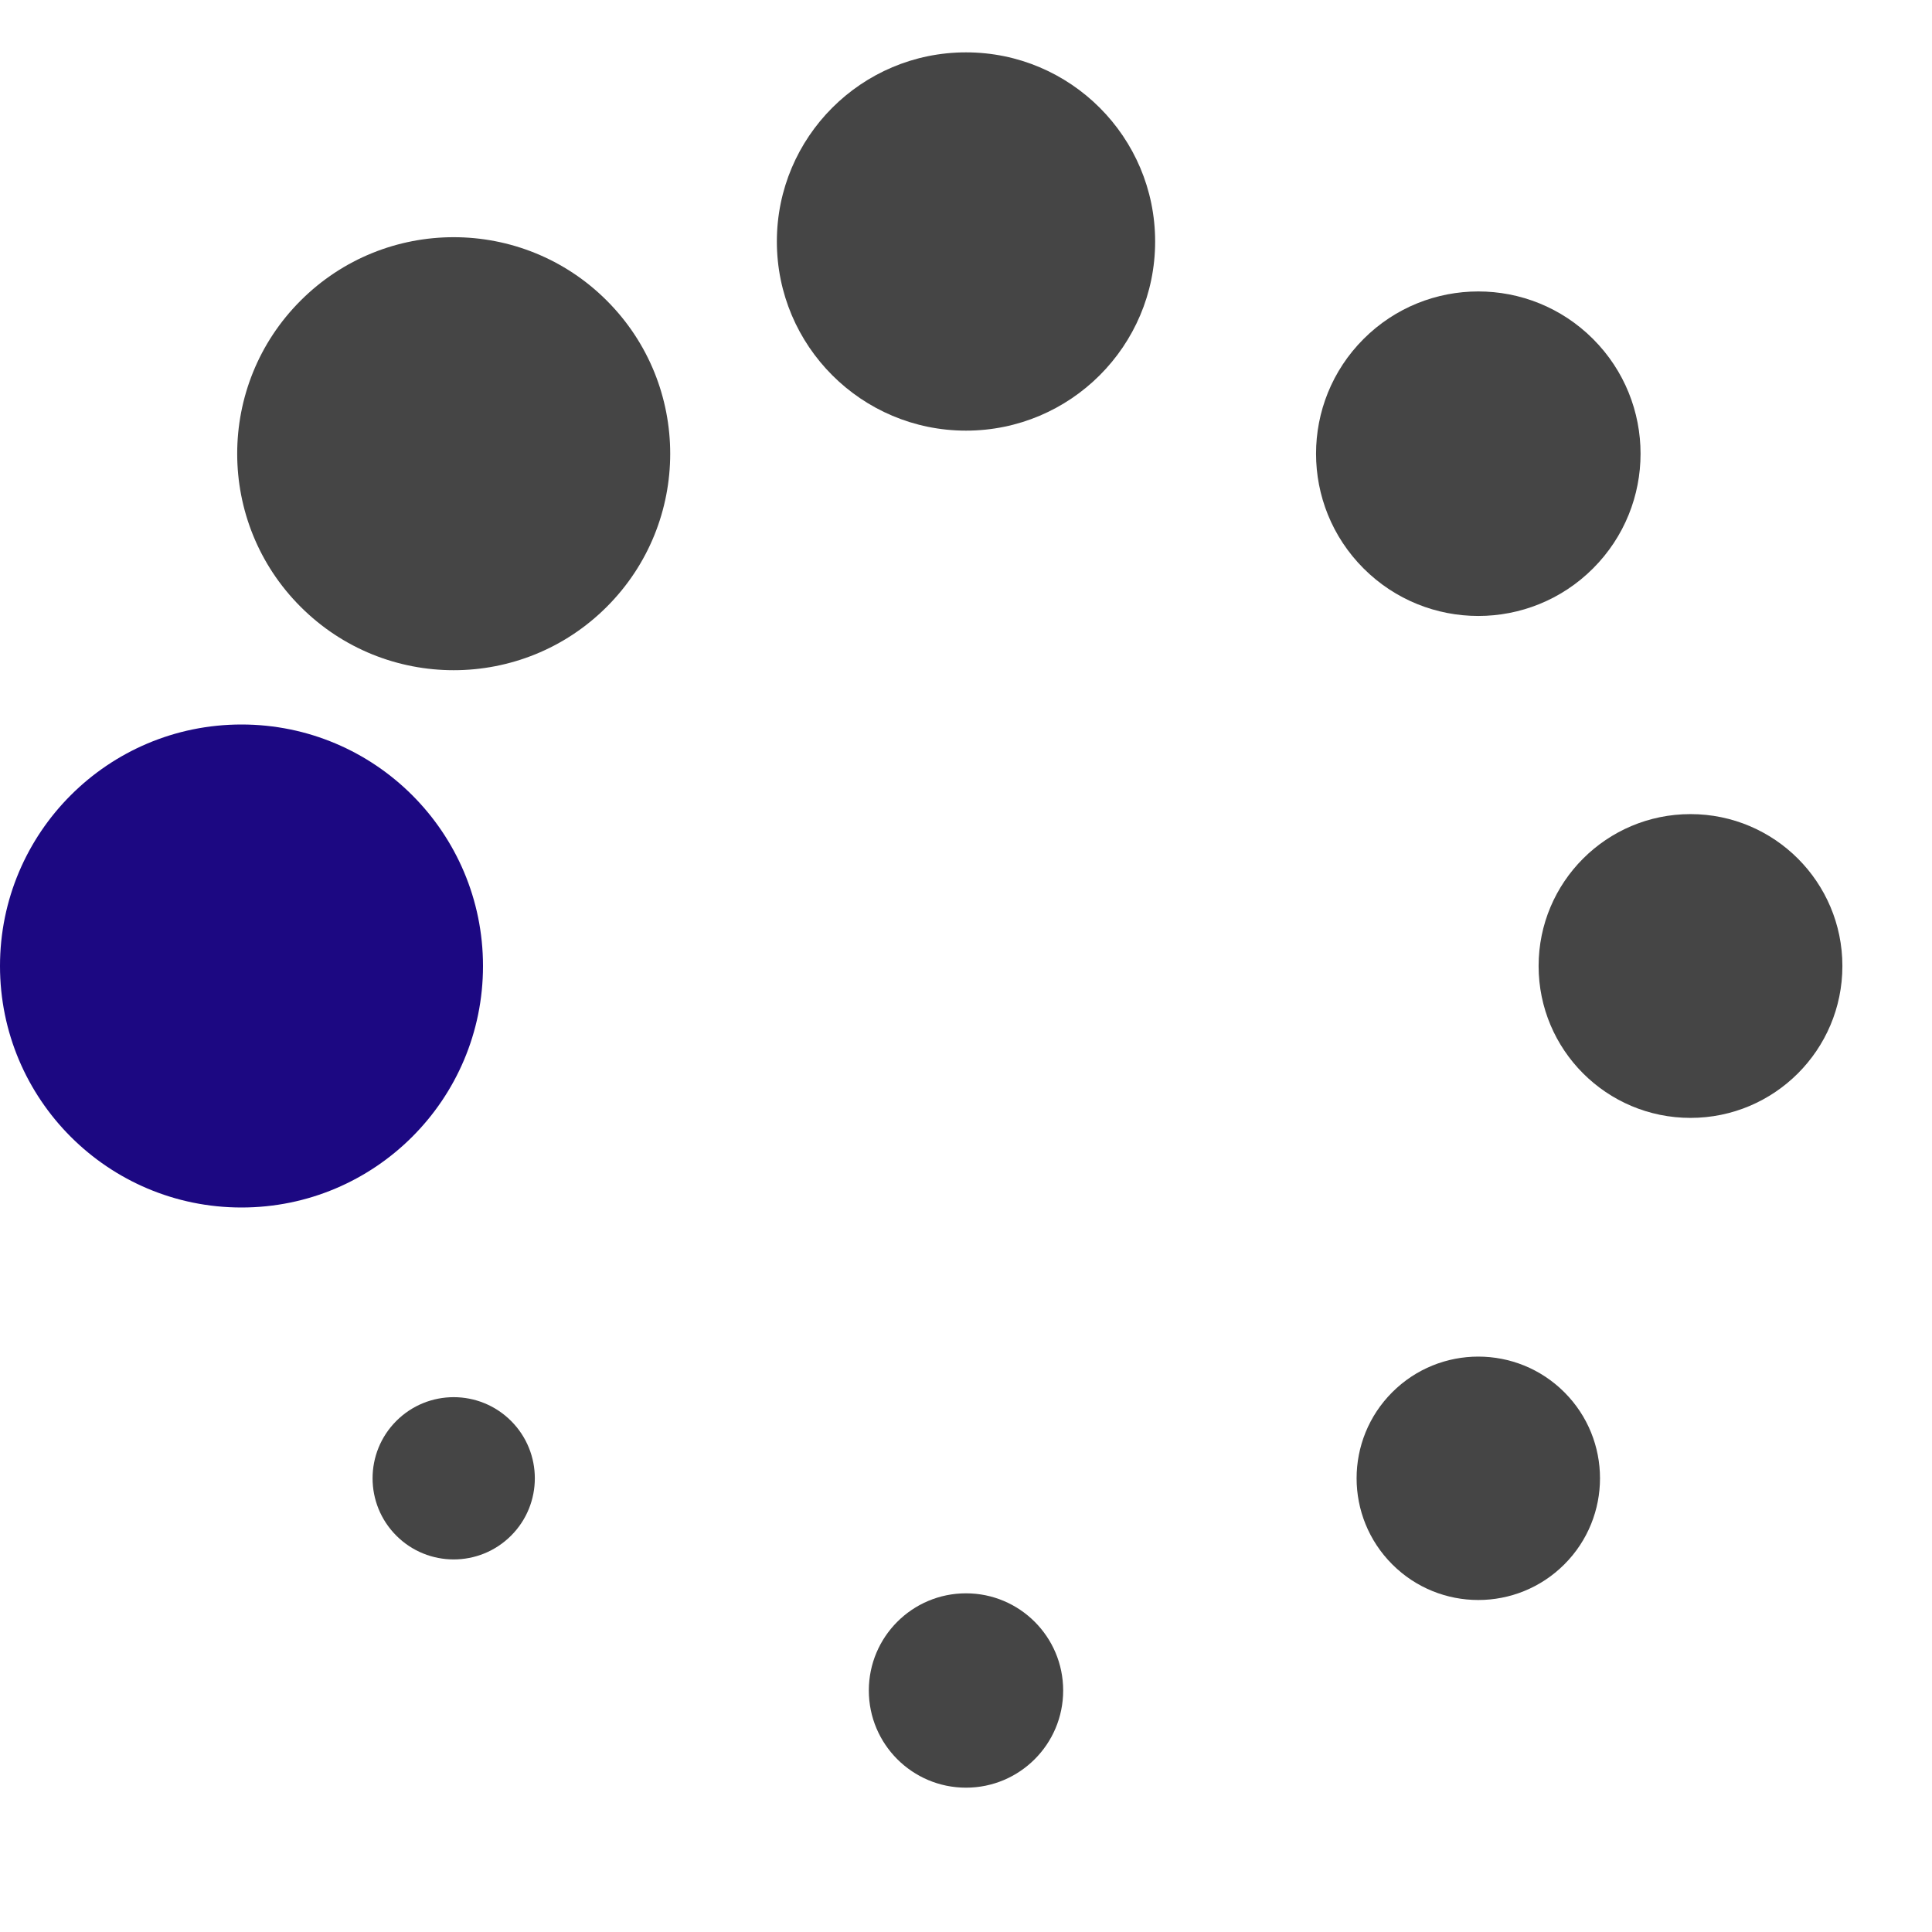
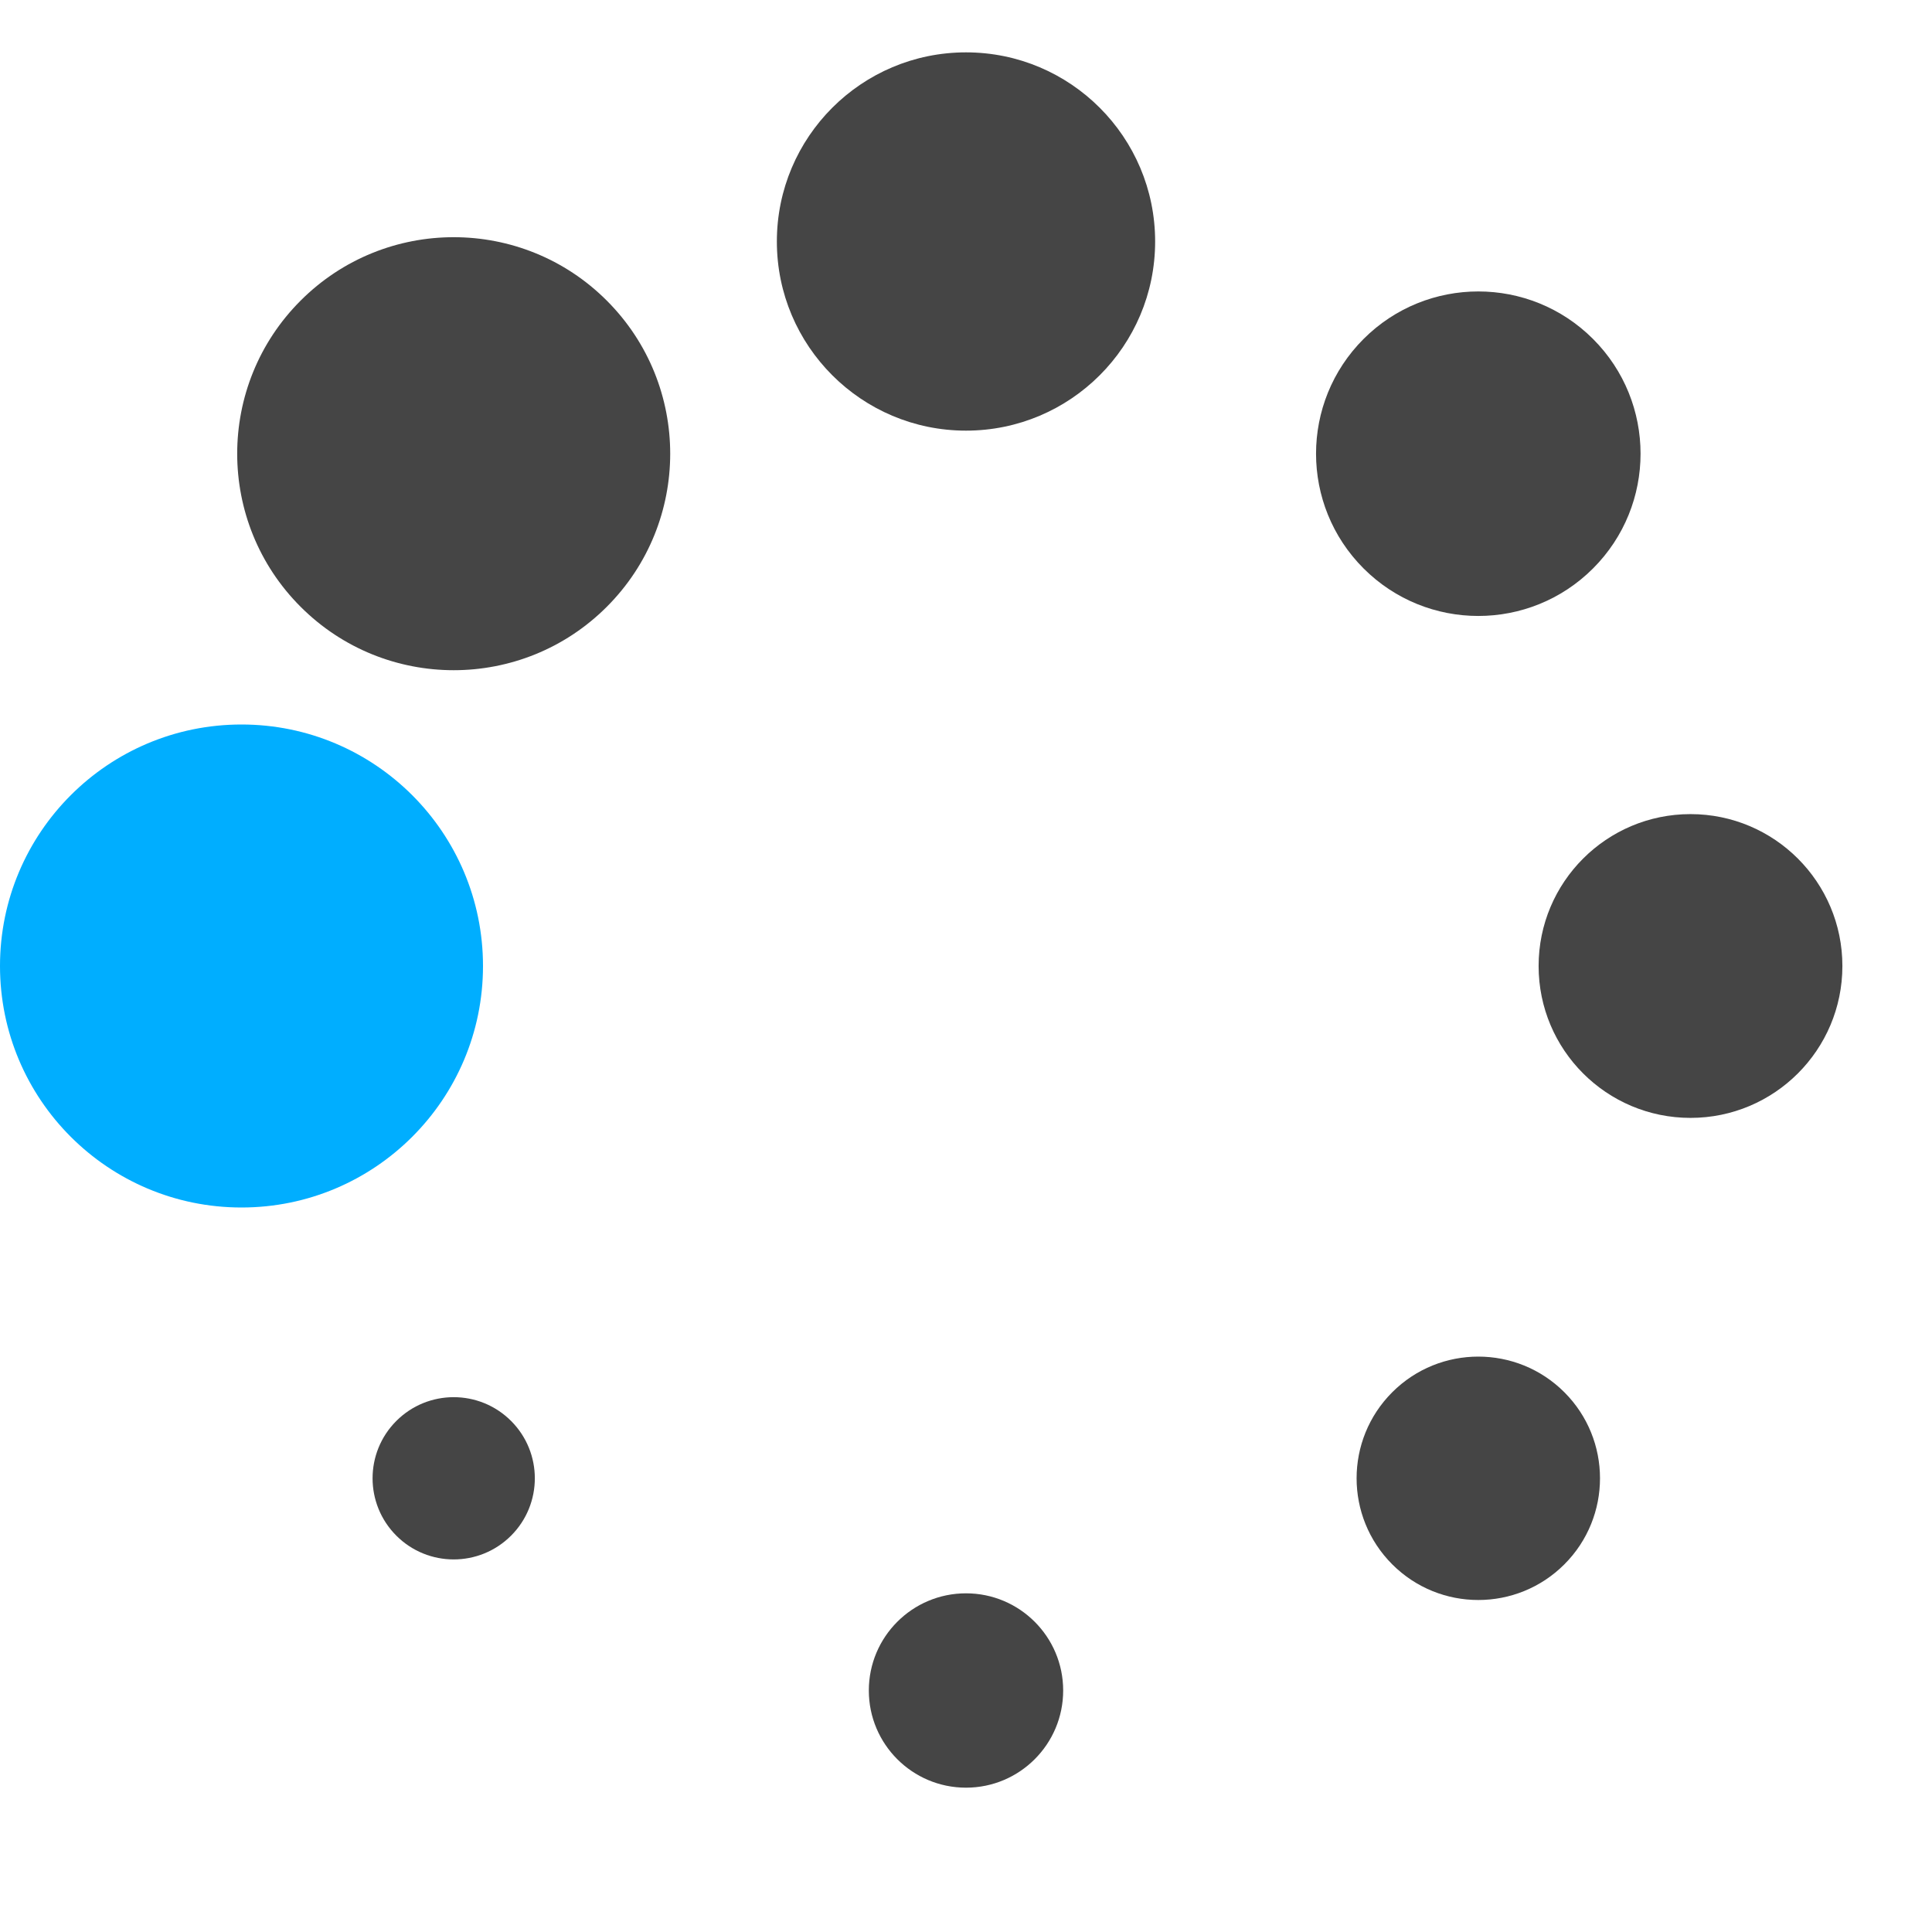
<svg xmlns="http://www.w3.org/2000/svg" version="1.0" width="50px" height="50px" viewBox="0 0 128 128" xml:space="preserve">
  <rect x="0" y="0" width="100%" height="100%" fill="#FFFFFF" />
  <g>
-     <circle cx="16" cy="64" r="16" fill="#1C0882" fill-opacity="1" />
+     <circle cx="16" cy="64" r="16" fill="#00AEFF" fill-opacity="1" />
    <circle cx="16" cy="64" r="14.344" fill="#454545" fill-opacity="1" transform="rotate(45 64 64)" />
    <circle cx="16" cy="64" r="12.531" fill="#454545" fill-opacity="1" transform="rotate(90 64 64)" />
    <circle cx="16" cy="64" r="10.75" fill="#454545" fill-opacity="1" transform="rotate(135 64 64)" />
    <circle cx="16" cy="64" r="10.063" fill="#454545" fill-opacity="1" transform="rotate(180 64 64)" />
    <circle cx="16" cy="64" r="8.063" fill="#454545" fill-opacity="1" transform="rotate(225 64 64)" />
    <circle cx="16" cy="64" r="6.438" fill="#454545" fill-opacity="1" transform="rotate(270 64 64)" />
    <circle cx="16" cy="64" r="5.375" fill="#454545" fill-opacity="1" transform="rotate(315 64 64)" />
    <animateTransform attributeName="transform" type="rotate" values="0 64 64;315 64 64;270 64 64;225 64 64;180 64 64;135 64 64;90 64 64;45 64 64" calcMode="discrete" dur="720ms" repeatCount="indefinite" />
  </g>
</svg>
